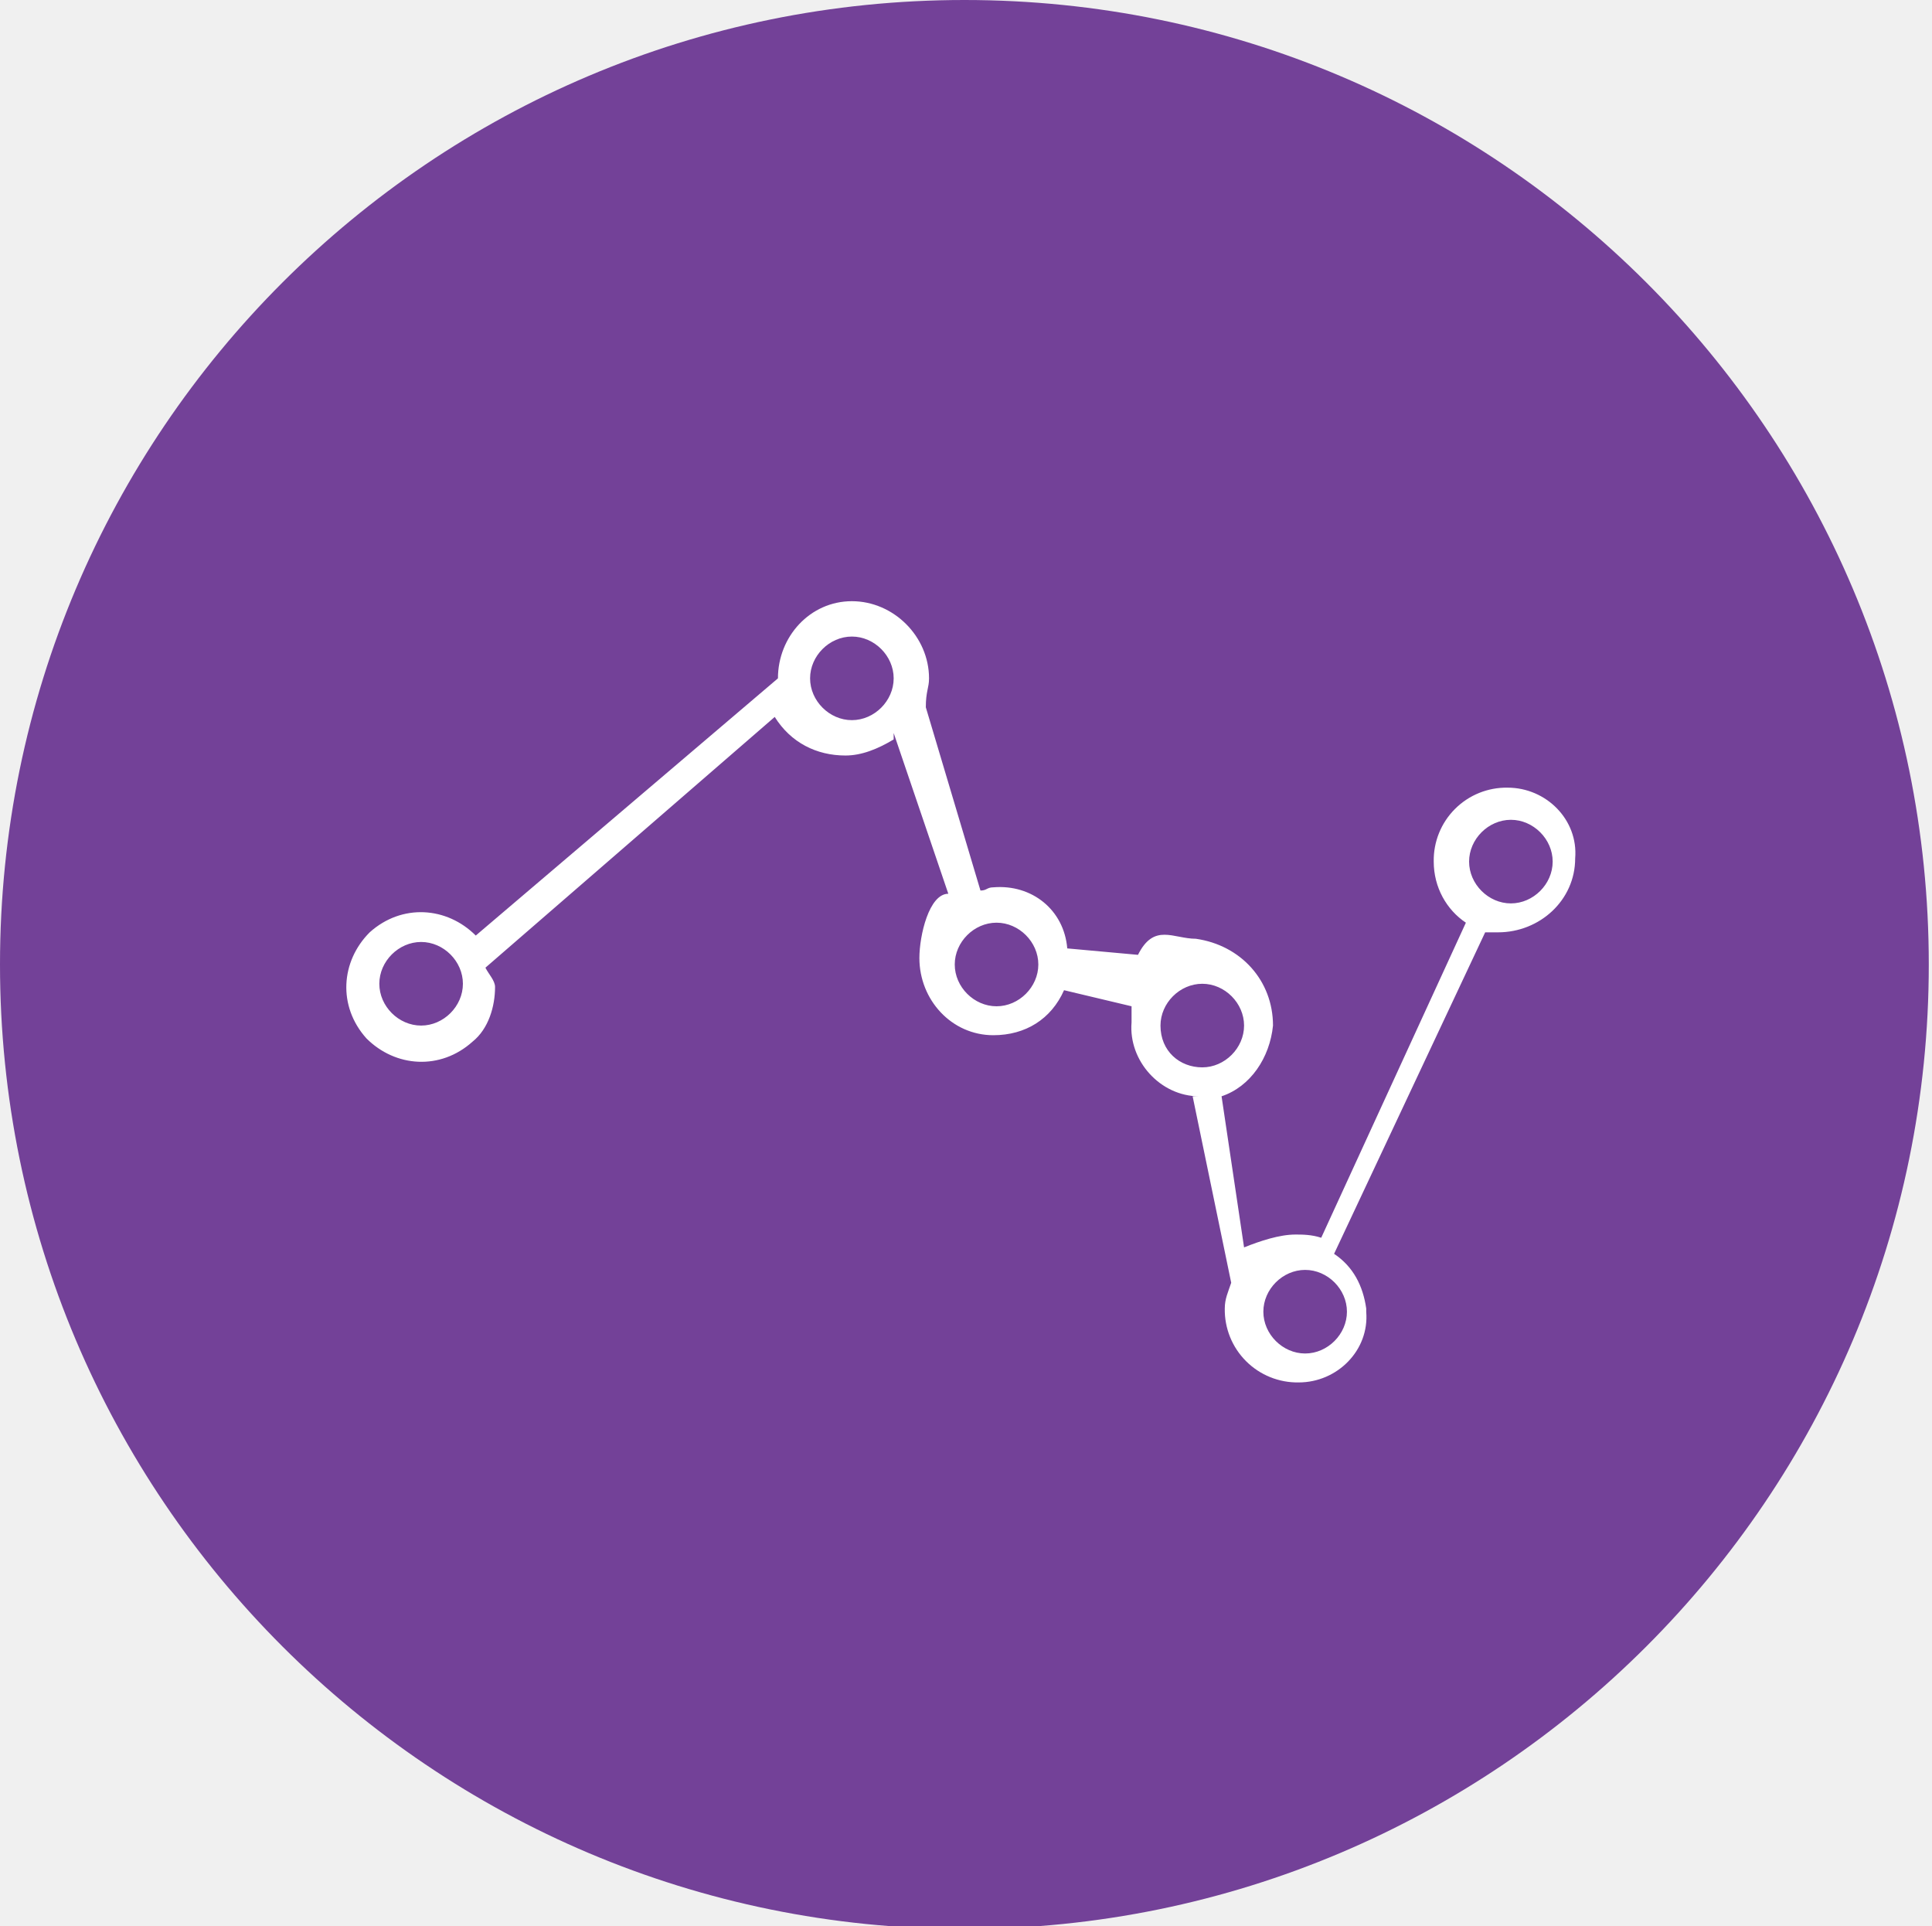
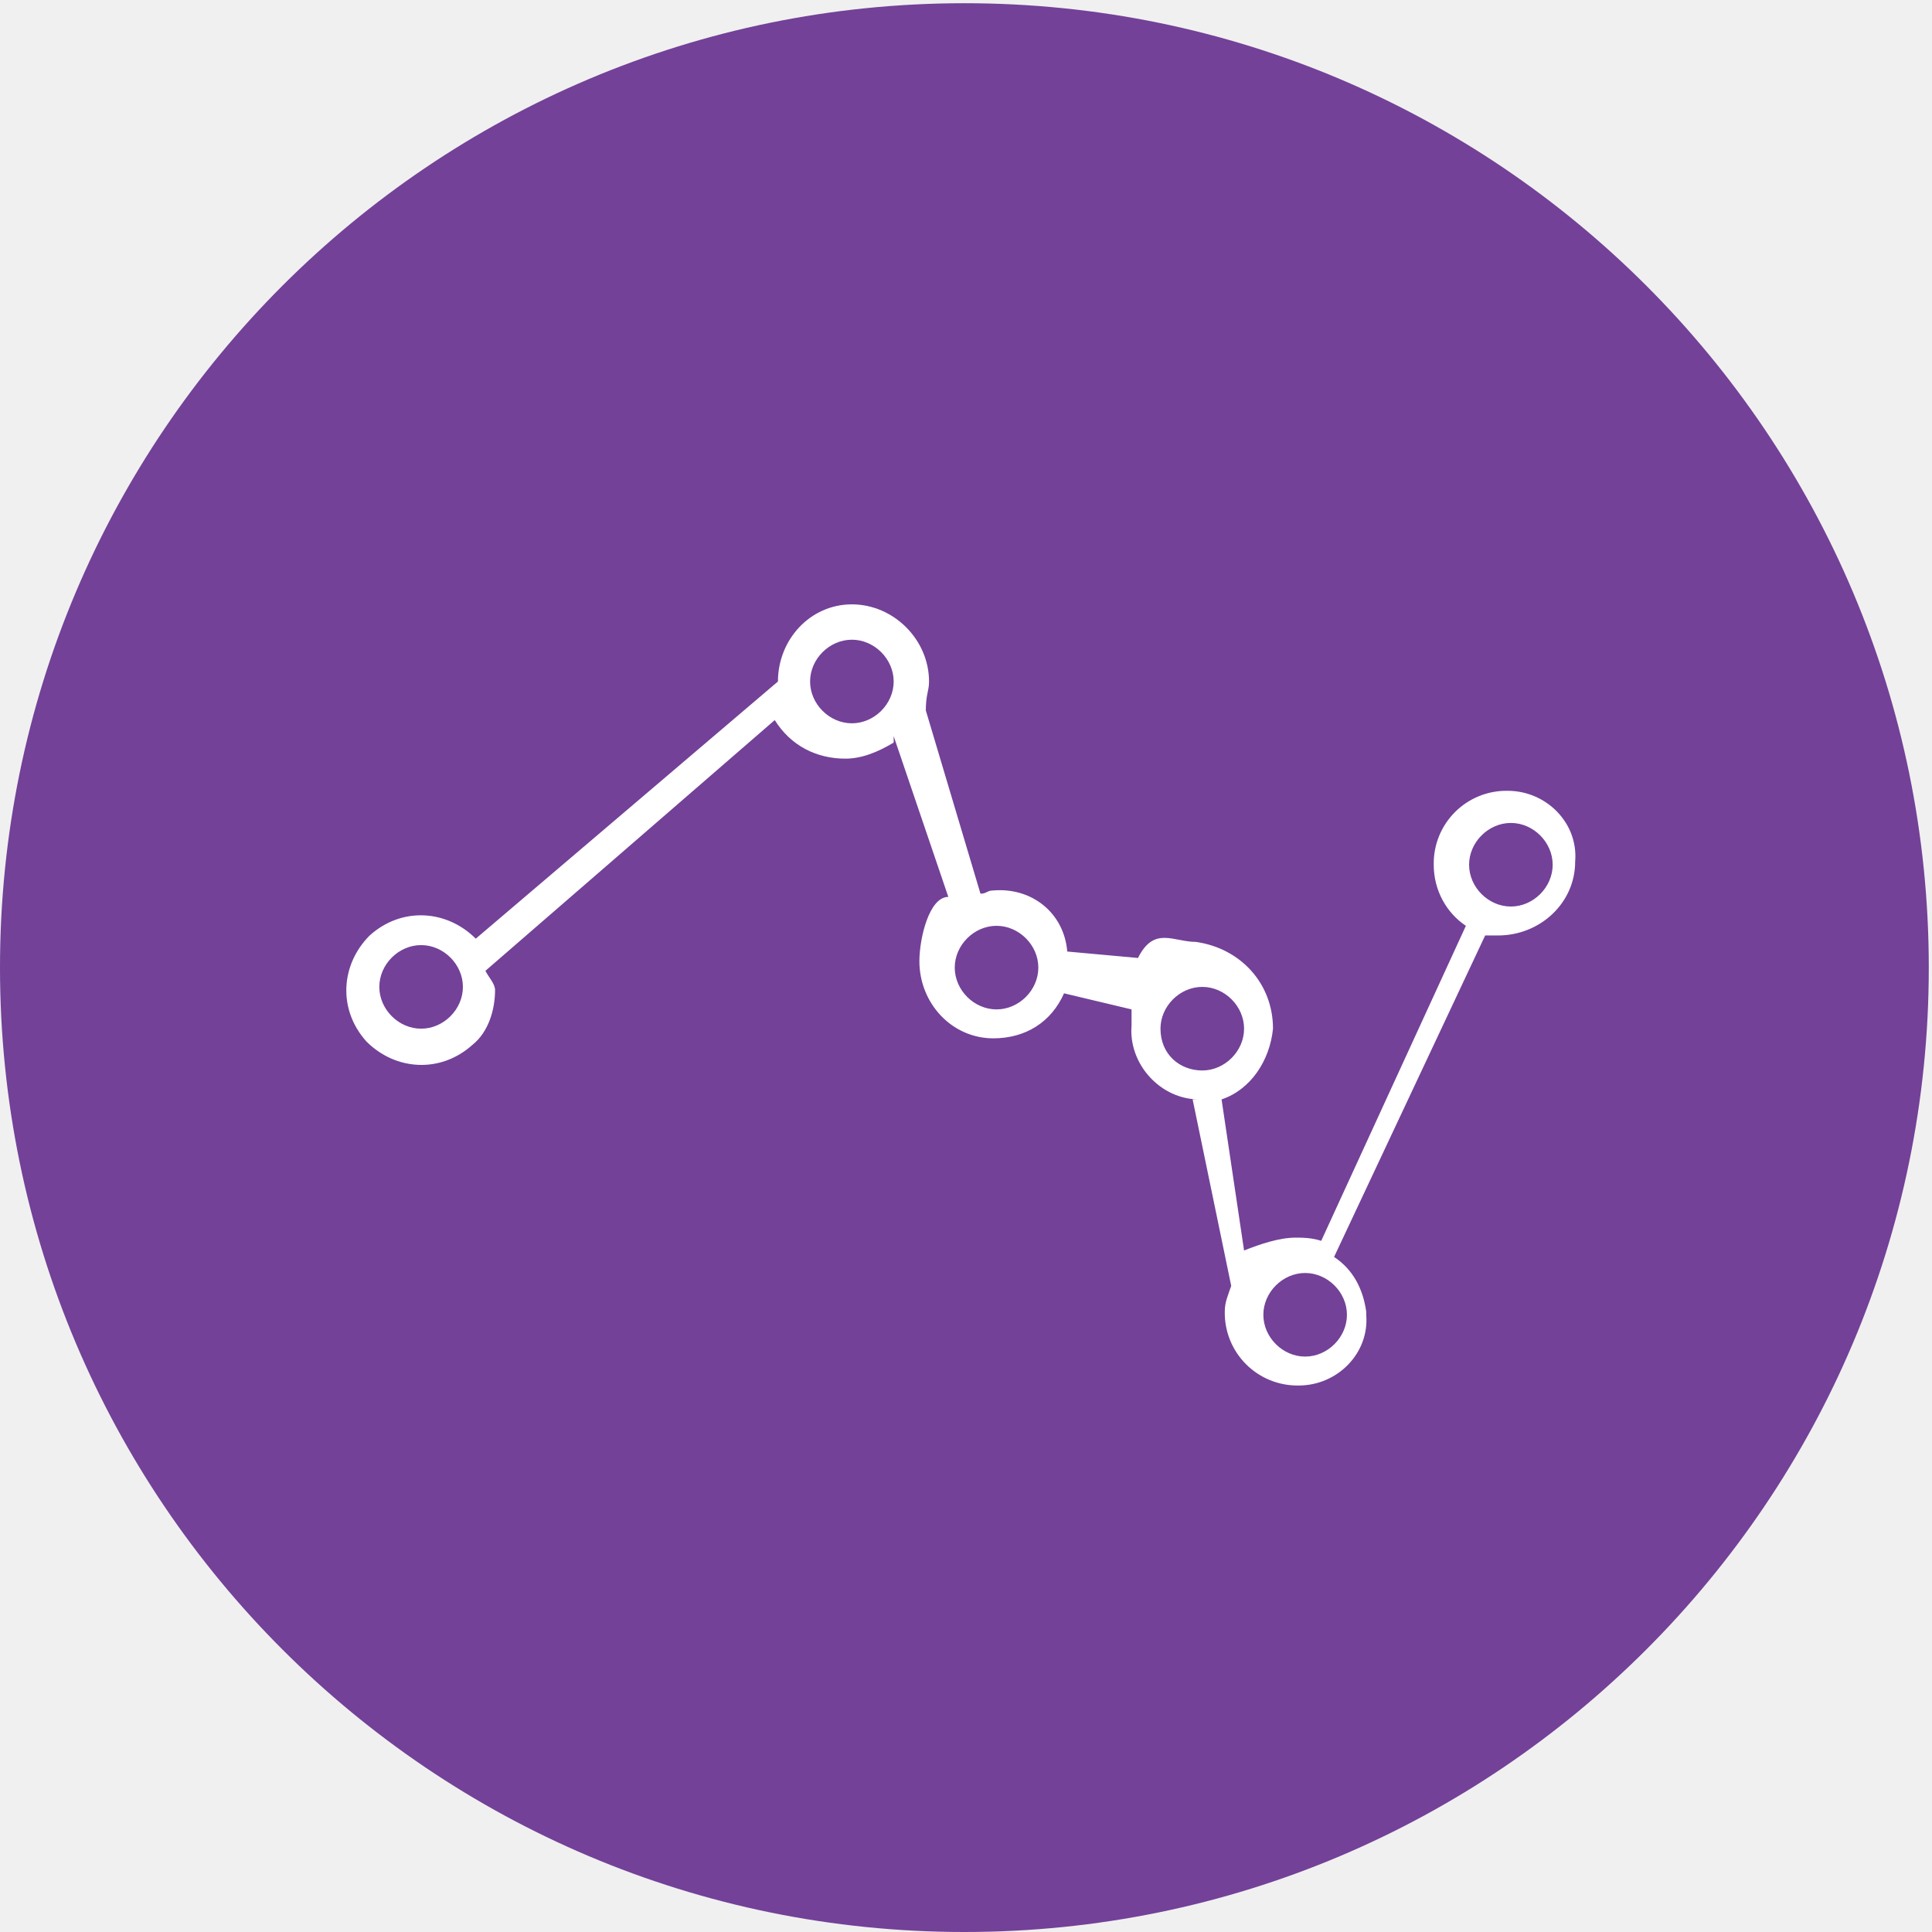
- <svg xmlns="http://www.w3.org/2000/svg" viewBox="0 0 60.1 59.9">
+ <svg xmlns="http://www.w3.org/2000/svg" x="0" y="0" width="20px" height="20px" viewBox="0 0 60.1 59.9">
  <circle cx="30" cy="30" r="30" fill="#734198" />
  <path d="M46.9 24.5a2.26 2.26 0 0 0-2.3 2.3c0 .8.4 1.5 1 1.9l-4.5 9.8c-.3-.1-.6-.1-.8-.1-.5 0-1.1.2-1.6.4l-.7-4.7c.9-.3 1.5-1.2 1.6-2.2 0-1.4-1-2.5-2.4-2.7-.7 0-1.3-.5-1.8.5l-2.2-.2c-.1-1.2-1.1-2-2.3-1.9-.2 0-.2.1-.4.1L28.8 22c0-.5.1-.6.1-.9 0-1.3-1.1-2.4-2.4-2.4s-2.3 1.1-2.3 2.4l-9.4 8c-.9-.9-2.3-1-3.3-.1-.9.9-1 2.3-.1 3.3.9.9 2.3 1 3.3.1.5-.4.7-1.1.7-1.7 0-.2-.2-.4-.3-.6l9-7.8c.5.8 1.3 1.2 2.2 1.2.5 0 1-.2 1.5-.5v-.2l1.7 5c-.6 0-.9 1.3-.9 2 0 1.3 1 2.4 2.3 2.4 1 0 1.8-.5 2.2-1.4l2.1.5v.5c-.1 1.2.9 2.3 2.1 2.3h-.2l1.2 5.8c-.1.3-.2.5-.2.8a2.26 2.26 0 0 0 2.3 2.3c1.2 0 2.2-1 2.1-2.2v-.1c-.1-.7-.4-1.3-1-1.7l4.7-10h.4c1.3 0 2.4-1 2.4-2.3.1-1.2-.9-2.2-2.1-2.2zm-33.8 7.4c-.7 0-1.3-.6-1.3-1.3s.6-1.3 1.3-1.3 1.3.6 1.3 1.3-.6 1.3-1.3 1.3zm2-2.4zm9.2-7.8zm2.2.7c-.7 0-1.3-.6-1.3-1.3s.6-1.3 1.3-1.3 1.3.6 1.3 1.3-.6 1.3-1.3 1.3zm1.8.1zm1.7 5.4zm1 3.4c-.7 0-1.3-.6-1.3-1.3s.6-1.3 1.3-1.3 1.3.6 1.3 1.3-.6 1.3-1.3 1.3zm2.3-.9V30v.4zm2.1.4zm.7 1.1c0-.7.6-1.3 1.3-1.3s1.3.6 1.3 1.3-.6 1.3-1.3 1.3-1.3-.5-1.3-1.3zm2.7 7.5zm1.8 2.7c-.7 0-1.3-.6-1.3-1.3s.6-1.3 1.3-1.3 1.3.6 1.3 1.3-.6 1.3-1.3 1.3zm1.1-3.3zm4.4-9.8zm.9-.9c-.7 0-1.3-.6-1.3-1.3s.6-1.3 1.3-1.3 1.3.6 1.3 1.3-.6 1.3-1.3 1.3c0 0-.1 0 0 0z" fill="#fff" />
</svg>
